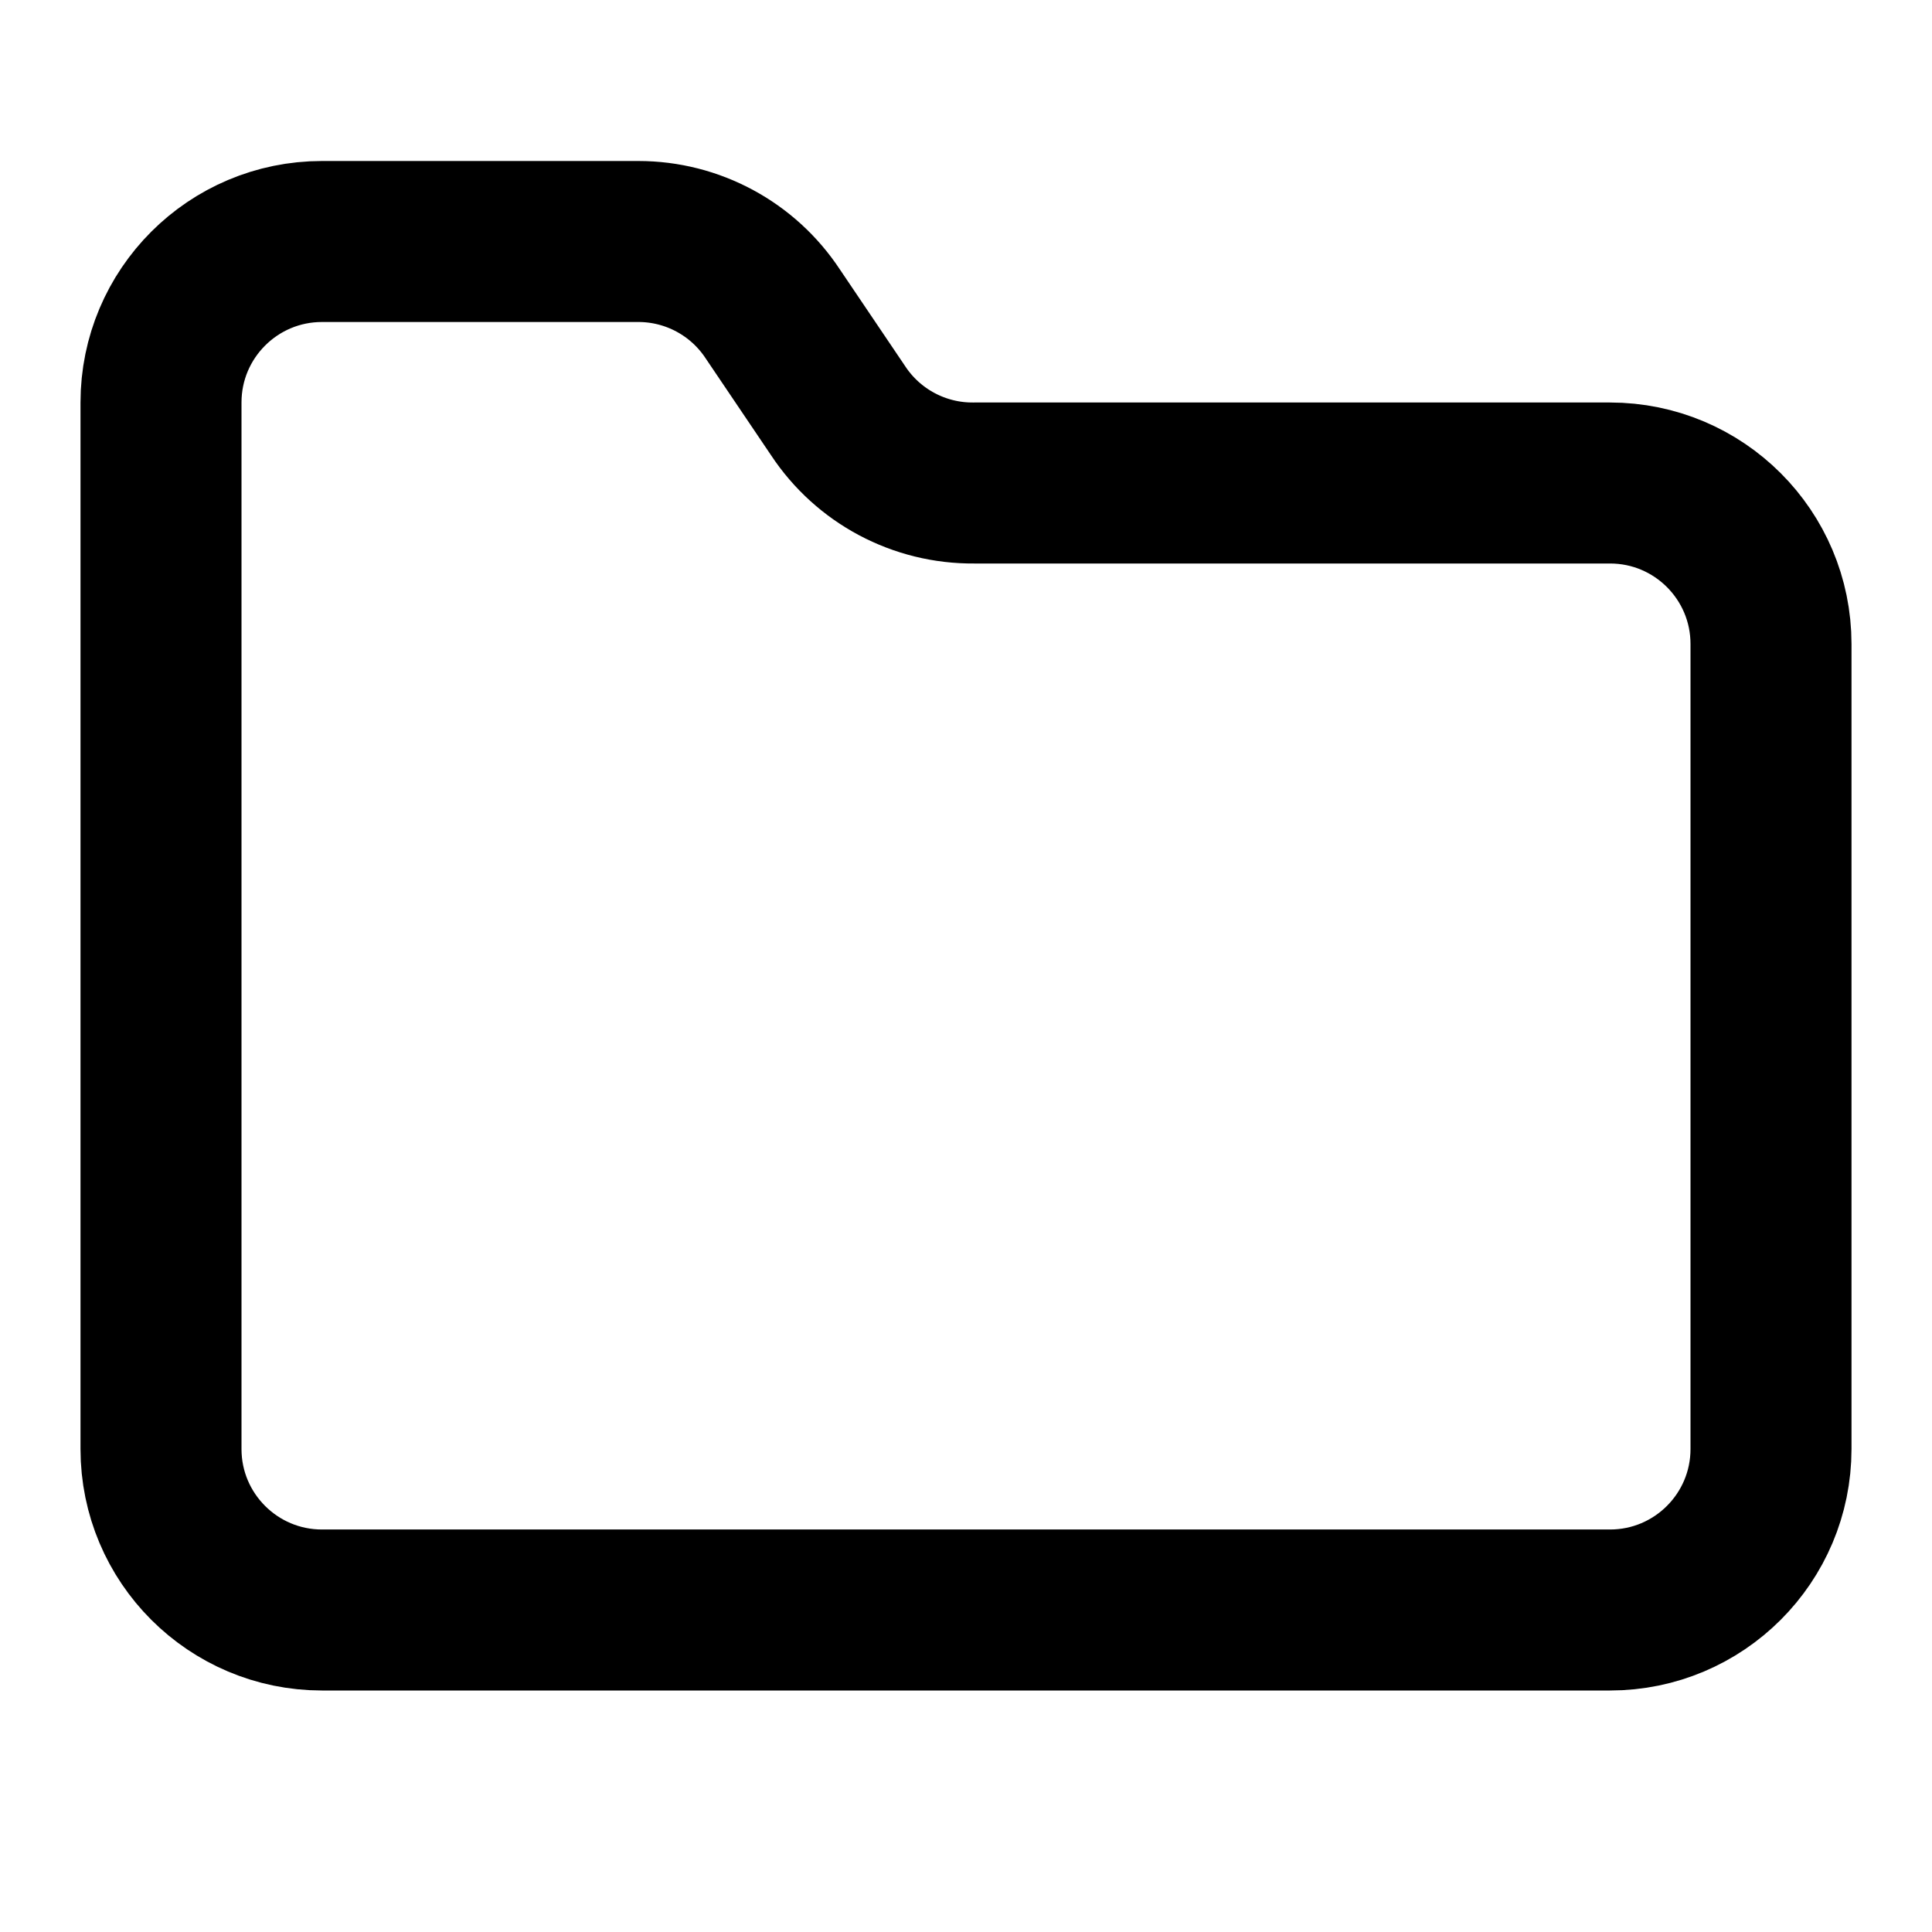
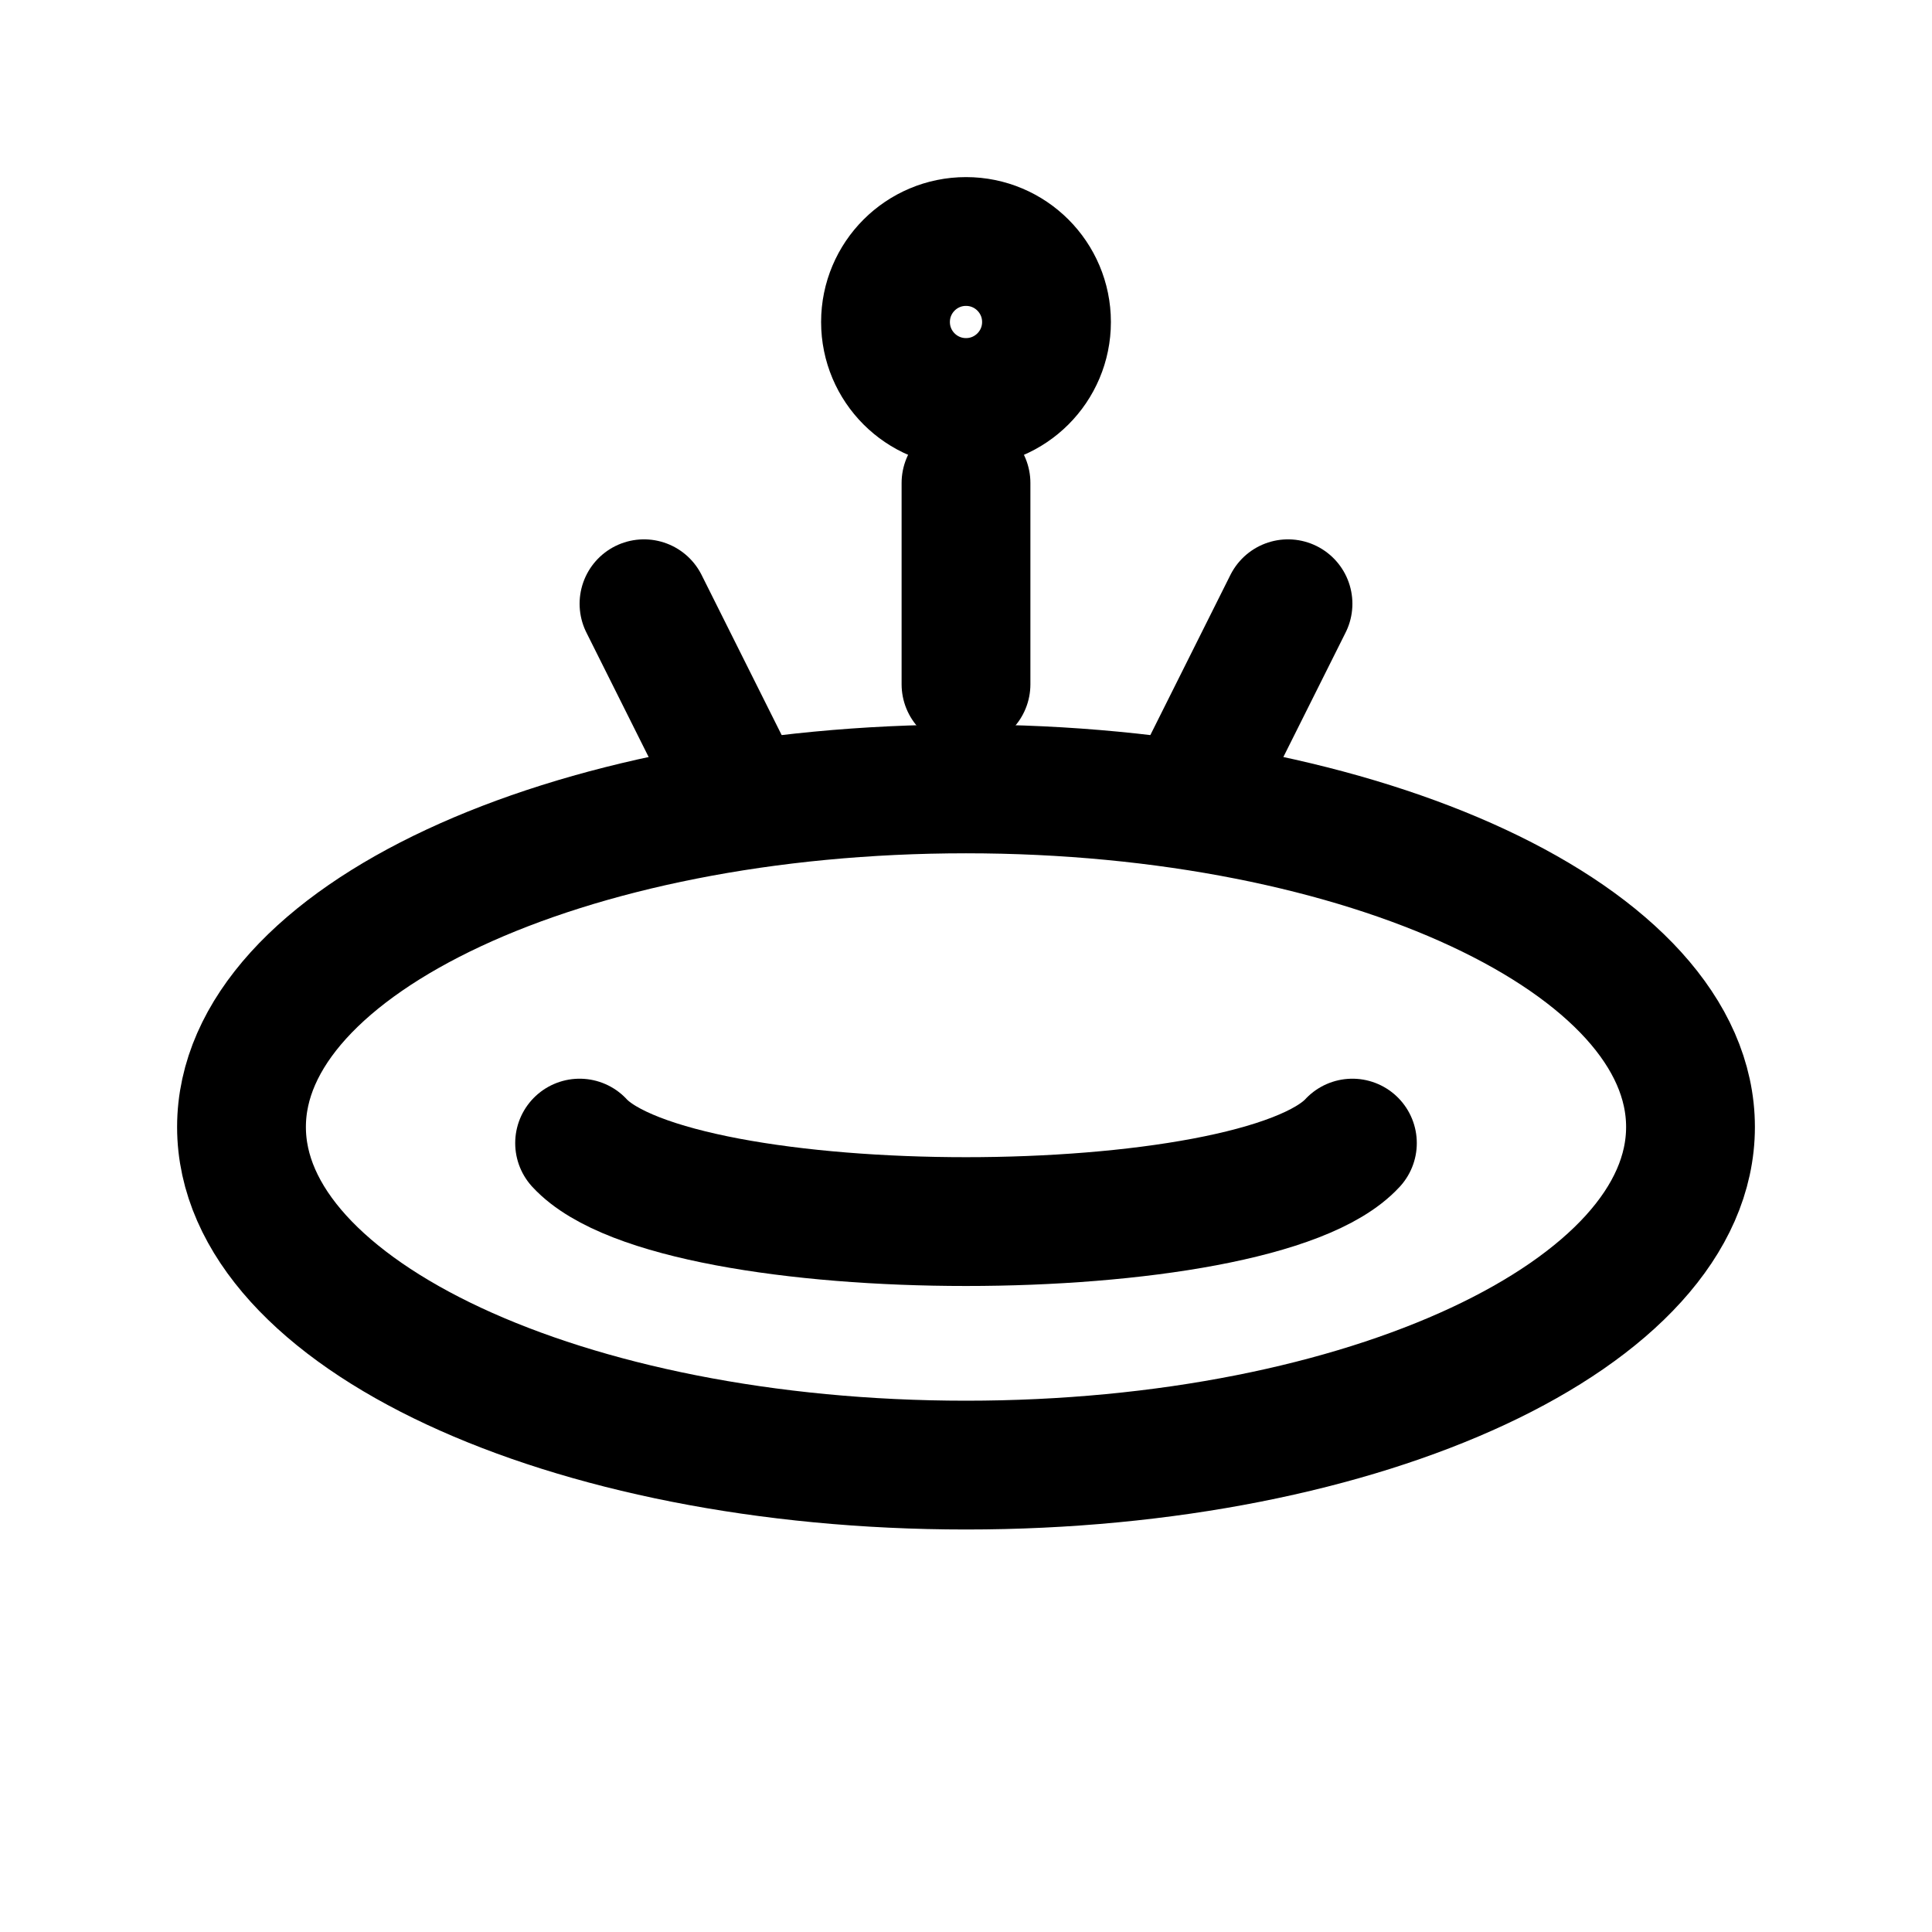
- <svg xmlns="http://www.w3.org/2000/svg" class="lucide lucide-folder" width="24" height="24" viewBox="0 0 24 24" fill="none" stroke="currentColor" stroke-width="2" stroke-linecap="round" stroke-linejoin="round">
-   <path d="M20 20a2 2 0 0 0 2-2V8a2 2 0 0 0-2-2h-7.9a2 2 0 0 1-1.69-.9L9.6 3.9A2 2 0 0 0 7.93 3H4a2 2 0 0 0-2 2v13a2 2 0 0 0 2 2Z" />
+ <svg xmlns="http://www.w3.org/2000/svg" viewBox="0 0 24 24" fill="none" stroke="currentColor" stroke-width="1.6" stroke-linecap="round" stroke-linejoin="round">
+   <ellipse cx="12" cy="14" rx="9" ry="4.2" />
+   <path d="M7.2 14.2c1.2 1.3 8.4 1.3 9.6 0" />
+   <path d="M8 7.5l1 2M12 6v2.5M16 7.5l-1 2" />
+   <circle cx="12" cy="4" r="1" />
</svg>
